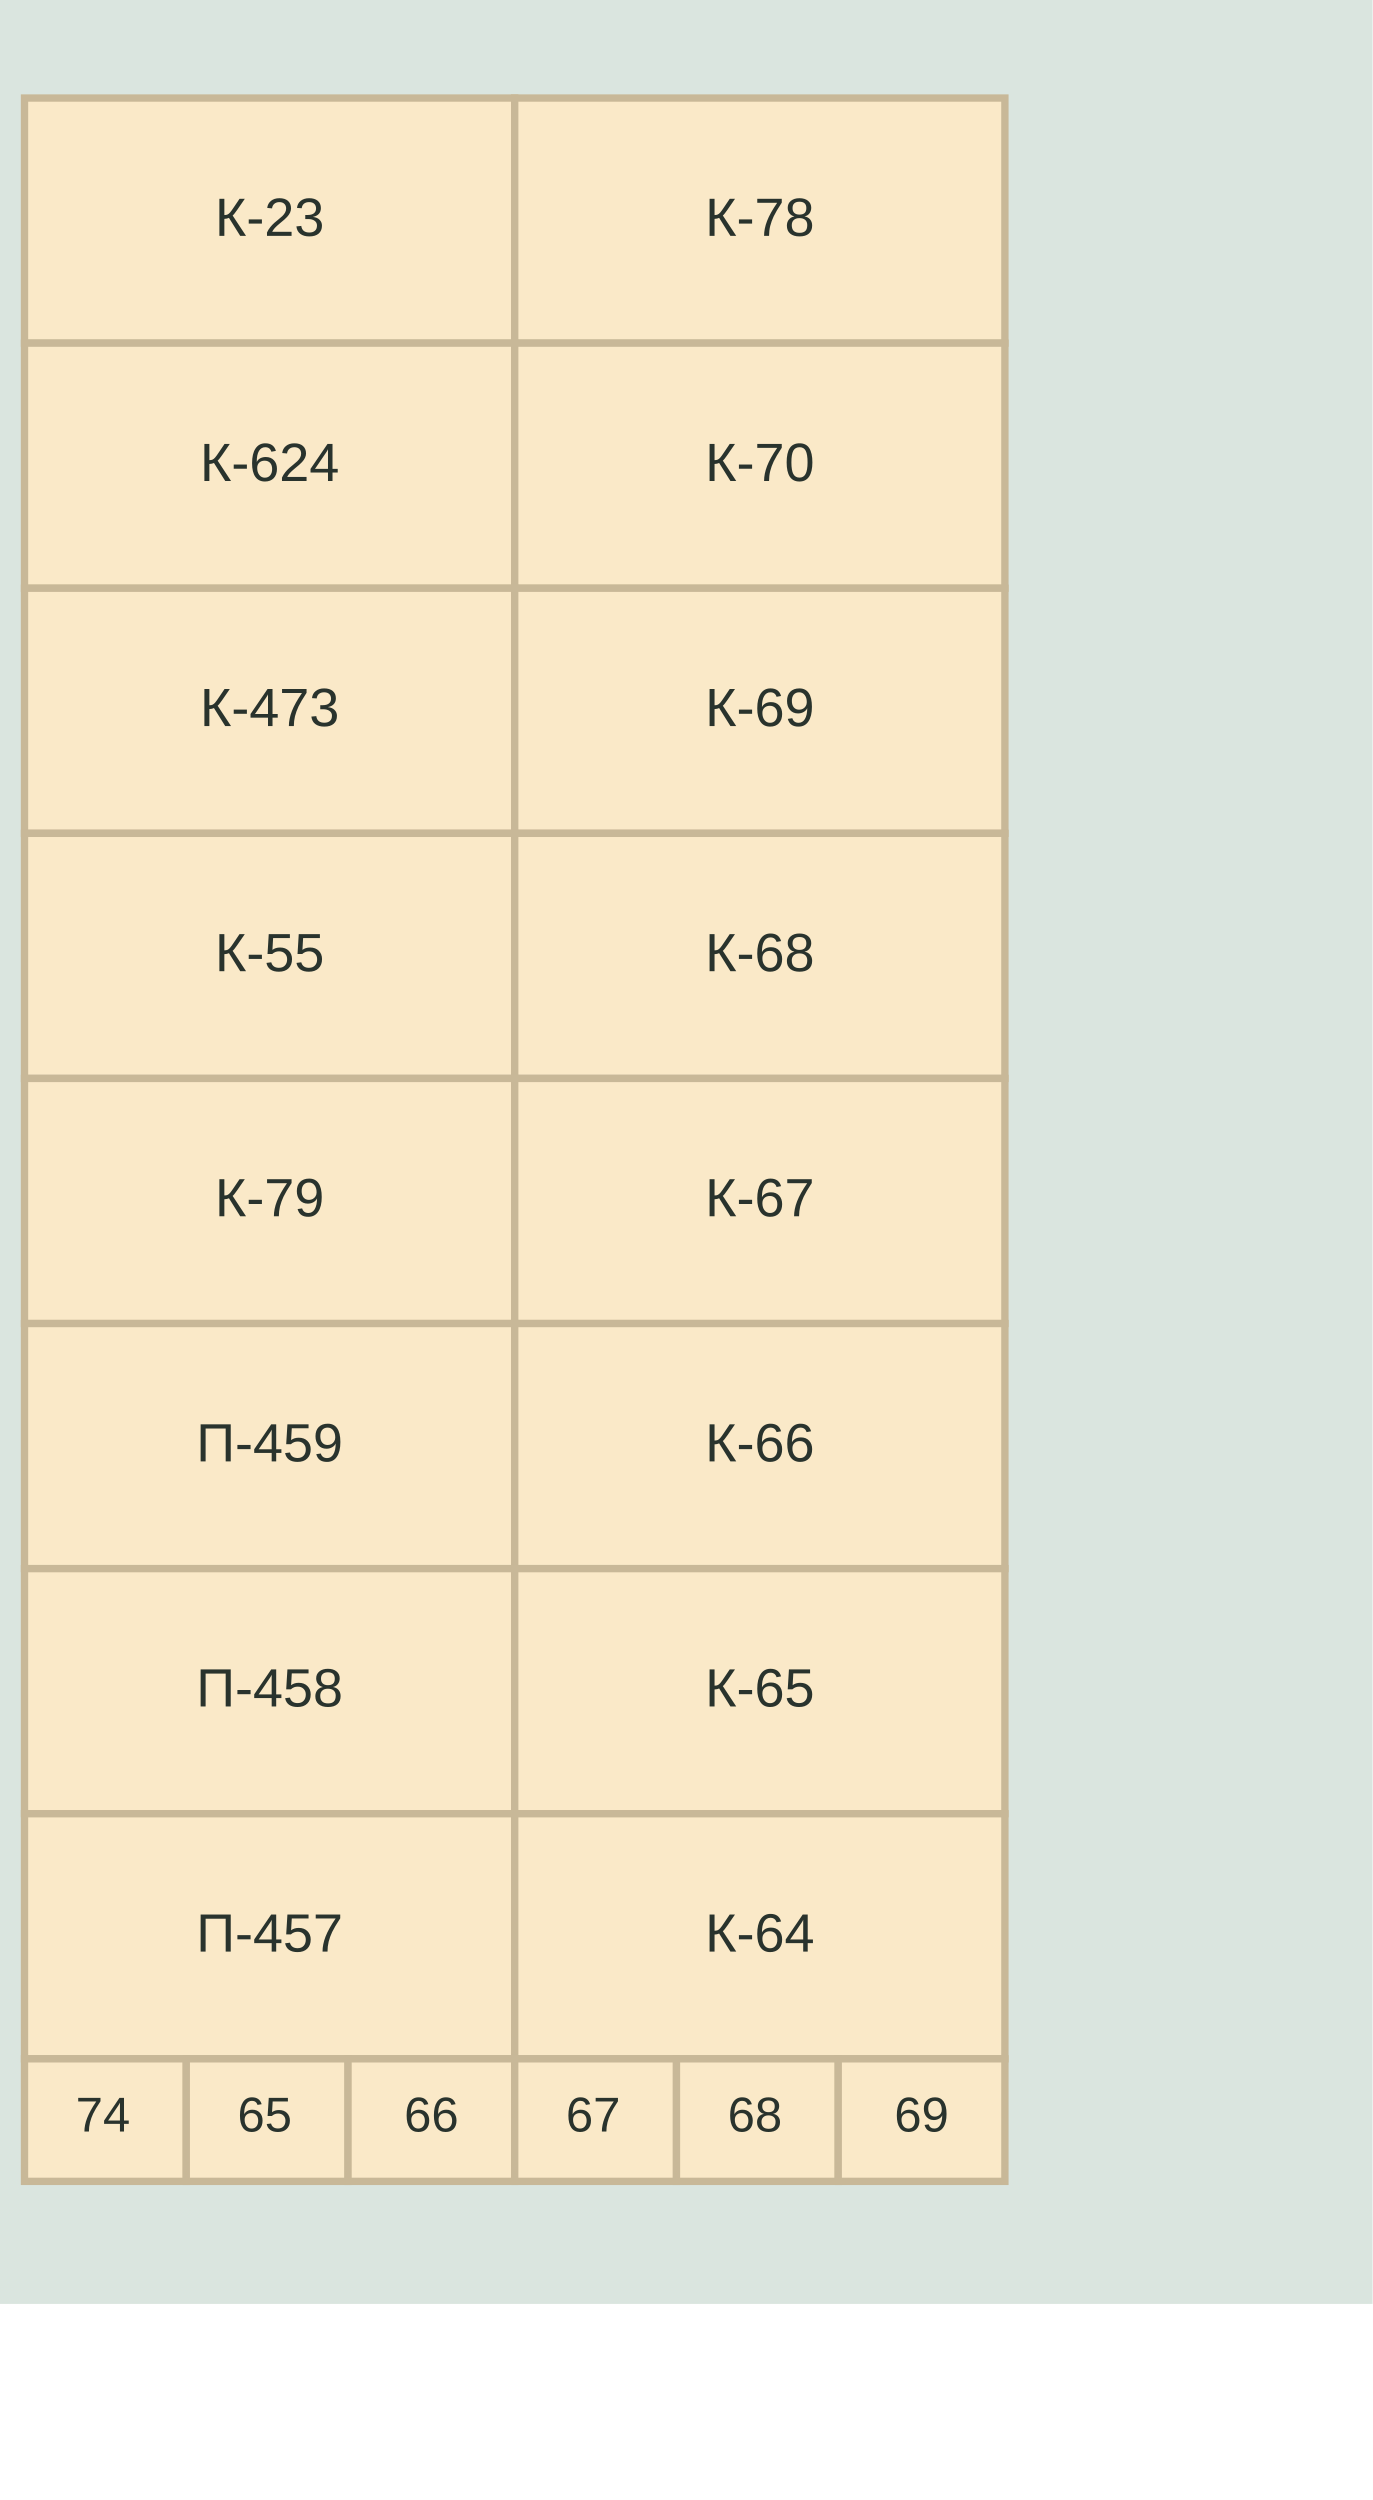
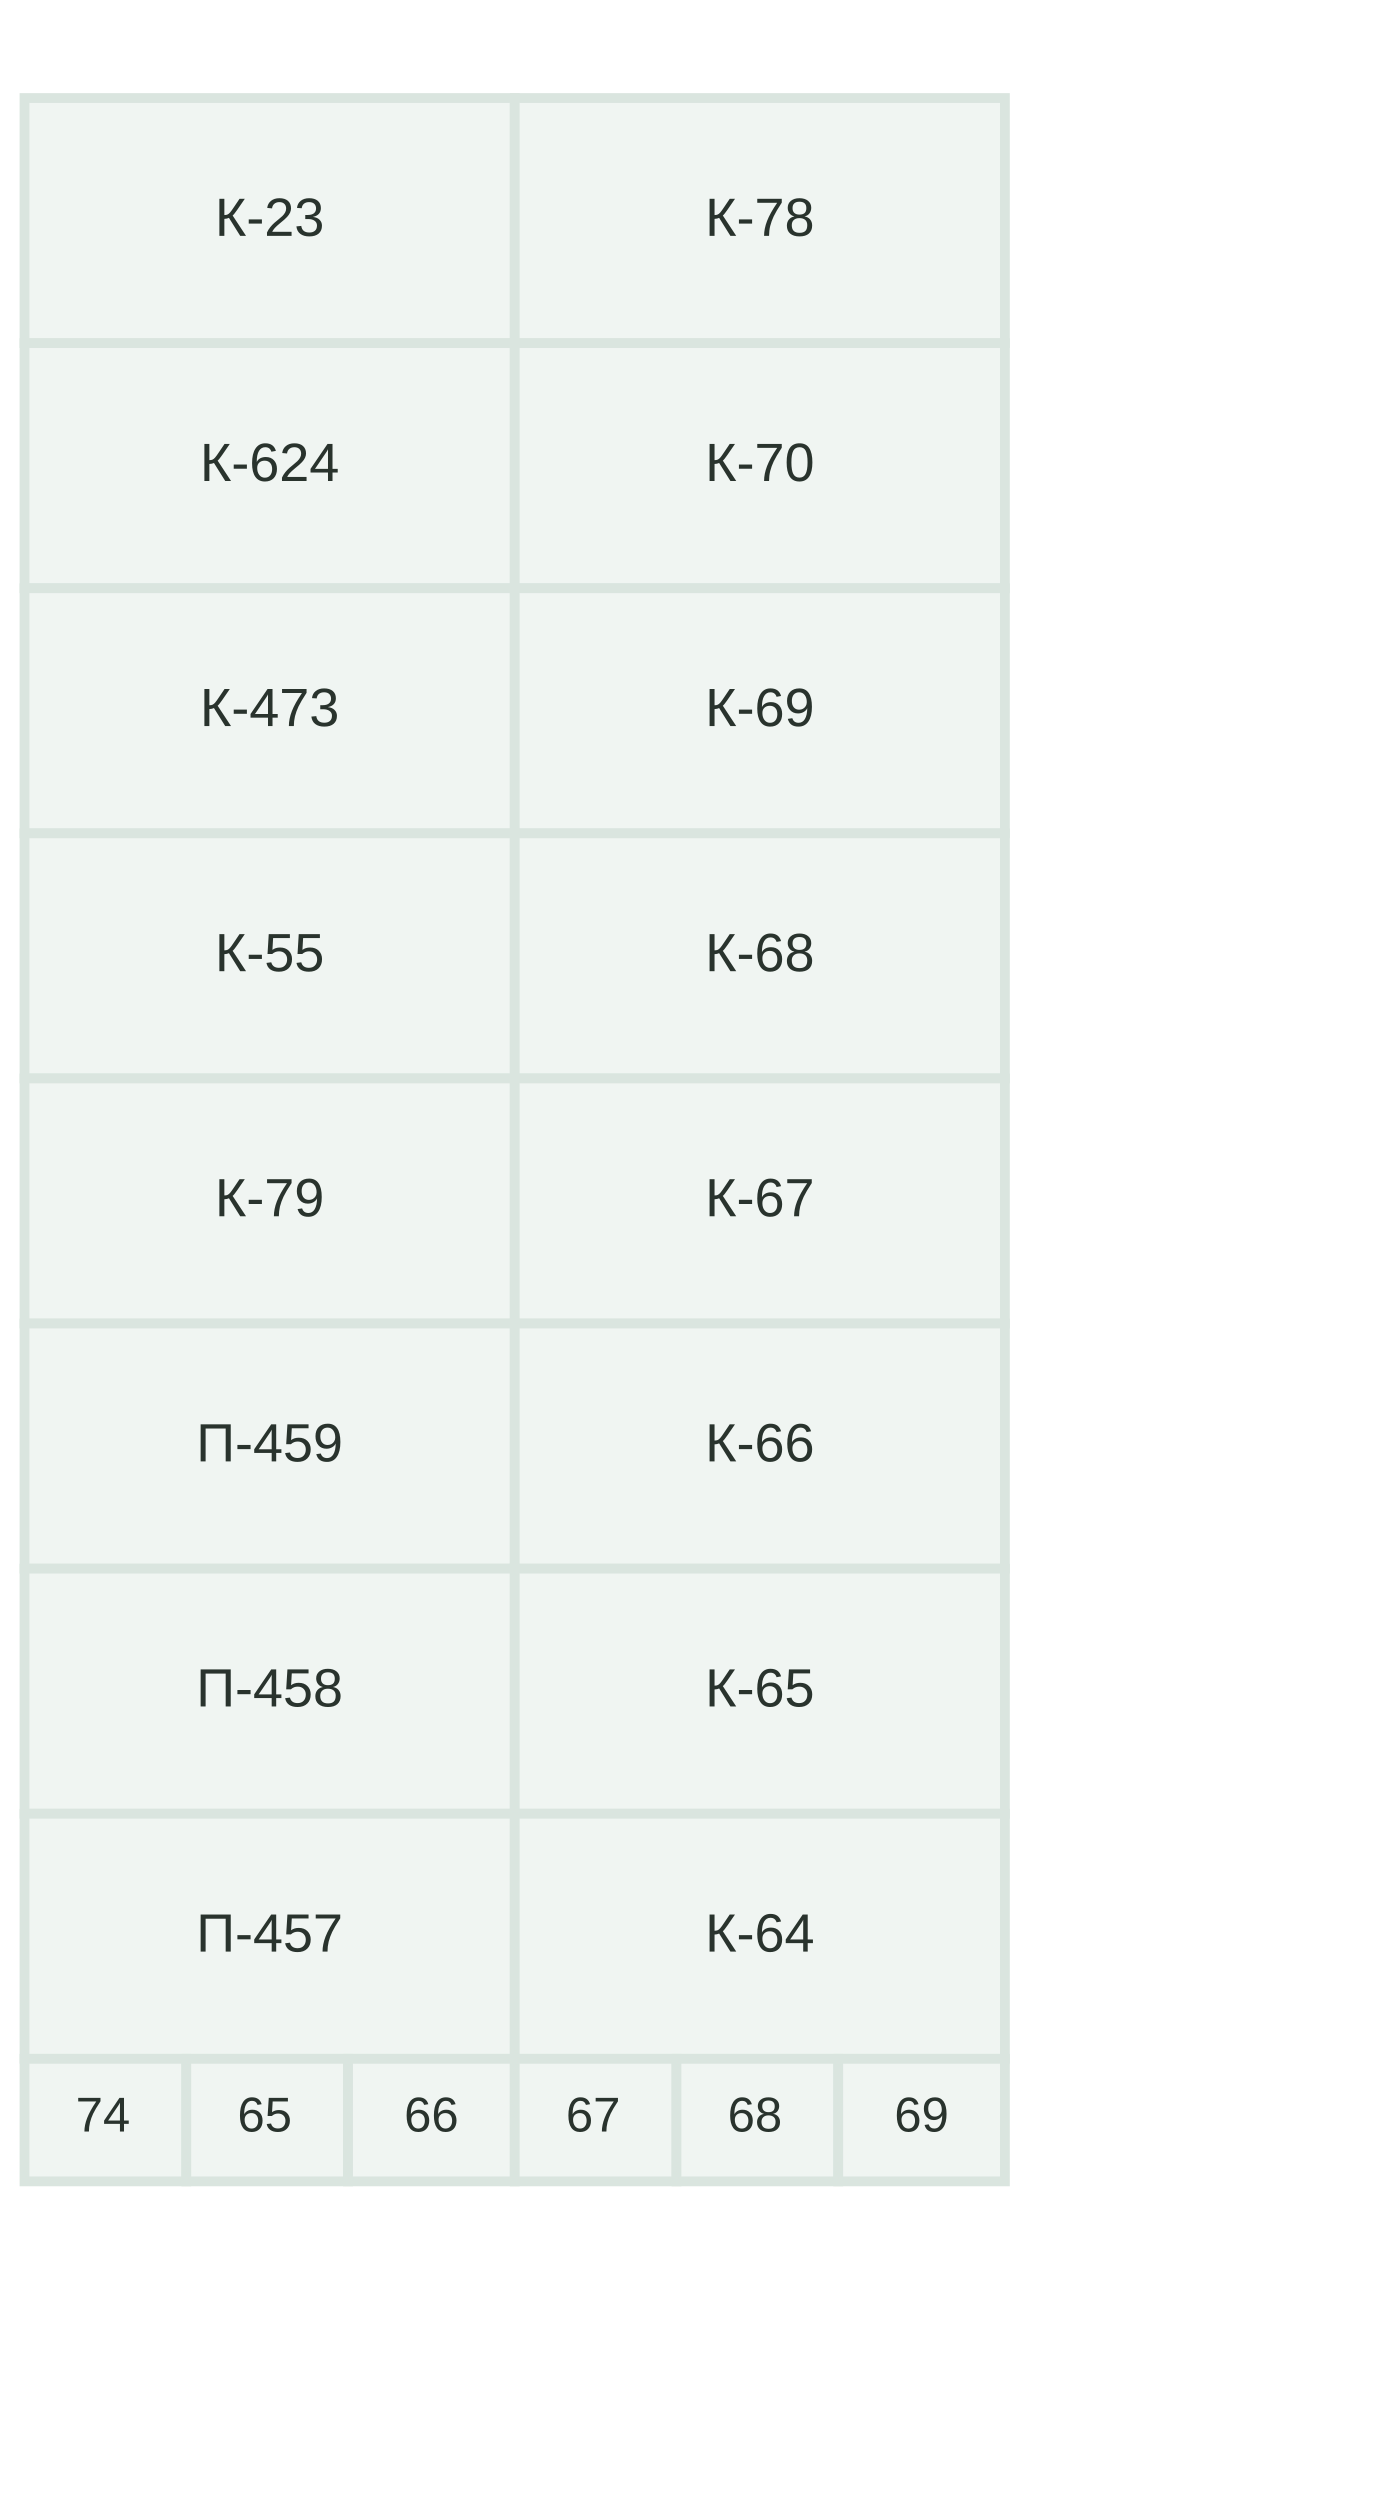
<svg xmlns="http://www.w3.org/2000/svg" width="280" height="510" viewBox="0 0 280 510" fill="none" font-family="Arial, sans-serif">
-   <rect width="280" height="470" fill="#DAE5DF" />
-   <rect x="5" y="20" width="100" height="50" fill="#FAE9C8" stroke="#c8b898" stroke-width="1.5" />
+   <rect x="5" y="20" width="100" height="50" fill="rgb(240,245,242)" stroke="#DAE5DF" stroke-width="2" />
  <text x="55" y="45" font-size="11" fill="#29332D" text-anchor="middle" dominant-baseline="middle">К-23</text>
-   <rect x="105" y="20" width="100" height="50" fill="#FAE9C8" stroke="#c8b898" stroke-width="1.5" />
+   <rect x="105" y="20" width="100" height="50" fill="rgb(240,245,242)" stroke="#DAE5DF" stroke-width="2" />
  <text x="155" y="45" font-size="11" fill="#29332D" text-anchor="middle" dominant-baseline="middle">К-78</text>
-   <rect x="5" y="70" width="100" height="50" fill="#FAE9C8" stroke="#c8b898" stroke-width="1.5" />
+   <rect x="5" y="70" width="100" height="50" fill="rgb(240,245,242)" stroke="#DAE5DF" stroke-width="2" />
  <text x="55" y="95" font-size="11" fill="#29332D" text-anchor="middle" dominant-baseline="middle">К-624</text>
-   <rect x="105" y="70" width="100" height="50" fill="#FAE9C8" stroke="#c8b898" stroke-width="1.5" />
+   <rect x="105" y="70" width="100" height="50" fill="rgb(240,245,242)" stroke="#DAE5DF" stroke-width="2" />
  <text x="155" y="95" font-size="11" fill="#29332D" text-anchor="middle" dominant-baseline="middle">К-70</text>
-   <rect x="5" y="120" width="100" height="50" fill="#FAE9C8" stroke="#c8b898" stroke-width="1.5" />
+   <rect x="5" y="120" width="100" height="50" fill="rgb(240,245,242)" stroke="#DAE5DF" stroke-width="2" />
  <text x="55" y="145" font-size="11" fill="#29332D" text-anchor="middle" dominant-baseline="middle">К-473</text>
-   <rect x="105" y="120" width="100" height="50" fill="#FAE9C8" stroke="#c8b898" stroke-width="1.5" />
+   <rect x="105" y="120" width="100" height="50" fill="rgb(240,245,242)" stroke="#DAE5DF" stroke-width="2" />
  <text x="155" y="145" font-size="11" fill="#29332D" text-anchor="middle" dominant-baseline="middle">К-69</text>
-   <rect x="5" y="170" width="100" height="50" fill="#FAE9C8" stroke="#c8b898" stroke-width="1.5" />
+   <rect x="5" y="170" width="100" height="50" fill="rgb(240,245,242)" stroke="#DAE5DF" stroke-width="2" />
  <text x="55" y="195" font-size="11" fill="#29332D" text-anchor="middle" dominant-baseline="middle">К-55</text>
-   <rect x="105" y="170" width="100" height="50" fill="#FAE9C8" stroke="#c8b898" stroke-width="1.5" />
+   <rect x="105" y="170" width="100" height="50" fill="rgb(240,245,242)" stroke="#DAE5DF" stroke-width="2" />
  <text x="155" y="195" font-size="11" fill="#29332D" text-anchor="middle" dominant-baseline="middle">К-68</text>
-   <rect x="5" y="220" width="100" height="50" fill="#FAE9C8" stroke="#c8b898" stroke-width="1.5" />
+   <rect x="5" y="220" width="100" height="50" fill="rgb(240,245,242)" stroke="#DAE5DF" stroke-width="2" />
  <text x="55" y="245" font-size="11" fill="#29332D" text-anchor="middle" dominant-baseline="middle">К-79</text>
-   <rect x="105" y="220" width="100" height="50" fill="#FAE9C8" stroke="#c8b898" stroke-width="1.5" />
+   <rect x="105" y="220" width="100" height="50" fill="rgb(240,245,242)" stroke="#DAE5DF" stroke-width="2" />
  <text x="155" y="245" font-size="11" fill="#29332D" text-anchor="middle" dominant-baseline="middle">К-67</text>
-   <rect x="5" y="270" width="100" height="50" fill="#FAE9C8" stroke="#c8b898" stroke-width="1.5" />
+   <rect x="5" y="270" width="100" height="50" fill="rgb(240,245,242)" stroke="#DAE5DF" stroke-width="2" />
  <text x="55" y="295" font-size="11" fill="#29332D" text-anchor="middle" dominant-baseline="middle">П-459</text>
-   <rect x="105" y="270" width="100" height="50" fill="#FAE9C8" stroke="#c8b898" stroke-width="1.5" />
+   <rect x="105" y="270" width="100" height="50" fill="rgb(240,245,242)" stroke="#DAE5DF" stroke-width="2" />
  <text x="155" y="295" font-size="11" fill="#29332D" text-anchor="middle" dominant-baseline="middle">К-66</text>
-   <rect x="5" y="320" width="100" height="50" fill="#FAE9C8" stroke="#c8b898" stroke-width="1.5" />
+   <rect x="5" y="320" width="100" height="50" fill="rgb(240,245,242)" stroke="#DAE5DF" stroke-width="2" />
  <text x="55" y="345" font-size="11" fill="#29332D" text-anchor="middle" dominant-baseline="middle">П-458</text>
-   <rect x="105" y="320" width="100" height="50" fill="#FAE9C8" stroke="#c8b898" stroke-width="1.5" />
+   <rect x="105" y="320" width="100" height="50" fill="rgb(240,245,242)" stroke="#DAE5DF" stroke-width="2" />
  <text x="155" y="345" font-size="11" fill="#29332D" text-anchor="middle" dominant-baseline="middle">К-65</text>
-   <rect x="5" y="370" width="100" height="50" fill="#FAE9C8" stroke="#c8b898" stroke-width="1.5" />
+   <rect x="5" y="370" width="100" height="50" fill="rgb(240,245,242)" stroke="#DAE5DF" stroke-width="2" />
  <text x="55" y="395" font-size="11" fill="#29332D" text-anchor="middle" dominant-baseline="middle">П-457</text>
-   <rect x="105" y="370" width="100" height="50" fill="#FAE9C8" stroke="#c8b898" stroke-width="1.5" />
+   <rect x="105" y="370" width="100" height="50" fill="rgb(240,245,242)" stroke="#DAE5DF" stroke-width="2" />
  <text x="155" y="395" font-size="11" fill="#29332D" text-anchor="middle" dominant-baseline="middle">К-64</text>
-   <rect x="5" y="420" width="33" height="25" fill="#FAE9C8" stroke="#c8b898" stroke-width="1.5" />
+   <rect x="5" y="420" width="33" height="25" fill="rgb(240,245,242)" stroke="#DAE5DF" stroke-width="2" />
  <text x="21" y="432" font-size="10" fill="#29332D" text-anchor="middle" dominant-baseline="middle">74</text>
-   <rect x="38" y="420" width="33" height="25" fill="#FAE9C8" stroke="#c8b898" stroke-width="1.5" />
+   <rect x="38" y="420" width="33" height="25" fill="rgb(240,245,242)" stroke="#DAE5DF" stroke-width="2" />
  <text x="54" y="432" font-size="10" fill="#29332D" text-anchor="middle" dominant-baseline="middle">65</text>
-   <rect x="71" y="420" width="34" height="25" fill="#FAE9C8" stroke="#c8b898" stroke-width="1.5" />
+   <rect x="71" y="420" width="34" height="25" fill="rgb(240,245,242)" stroke="#DAE5DF" stroke-width="2" />
  <text x="88" y="432" font-size="10" fill="#29332D" text-anchor="middle" dominant-baseline="middle">66</text>
-   <rect x="105" y="420" width="33" height="25" fill="#FAE9C8" stroke="#c8b898" stroke-width="1.5" />
+   <rect x="105" y="420" width="33" height="25" fill="rgb(240,245,242)" stroke="#DAE5DF" stroke-width="2" />
  <text x="121" y="432" font-size="10" fill="#29332D" text-anchor="middle" dominant-baseline="middle">67</text>
-   <rect x="138" y="420" width="33" height="25" fill="#FAE9C8" stroke="#c8b898" stroke-width="1.5" />
+   <rect x="138" y="420" width="33" height="25" fill="rgb(240,245,242)" stroke="#DAE5DF" stroke-width="2" />
  <text x="154" y="432" font-size="10" fill="#29332D" text-anchor="middle" dominant-baseline="middle">68</text>
-   <rect x="171" y="420" width="34" height="25" fill="#FAE9C8" stroke="#c8b898" stroke-width="1.5" />
+   <rect x="171" y="420" width="34" height="25" fill="rgb(240,245,242)" stroke="#DAE5DF" stroke-width="2" />
  <text x="188" y="432" font-size="10" fill="#29332D" text-anchor="middle" dominant-baseline="middle">69</text>
</svg>
